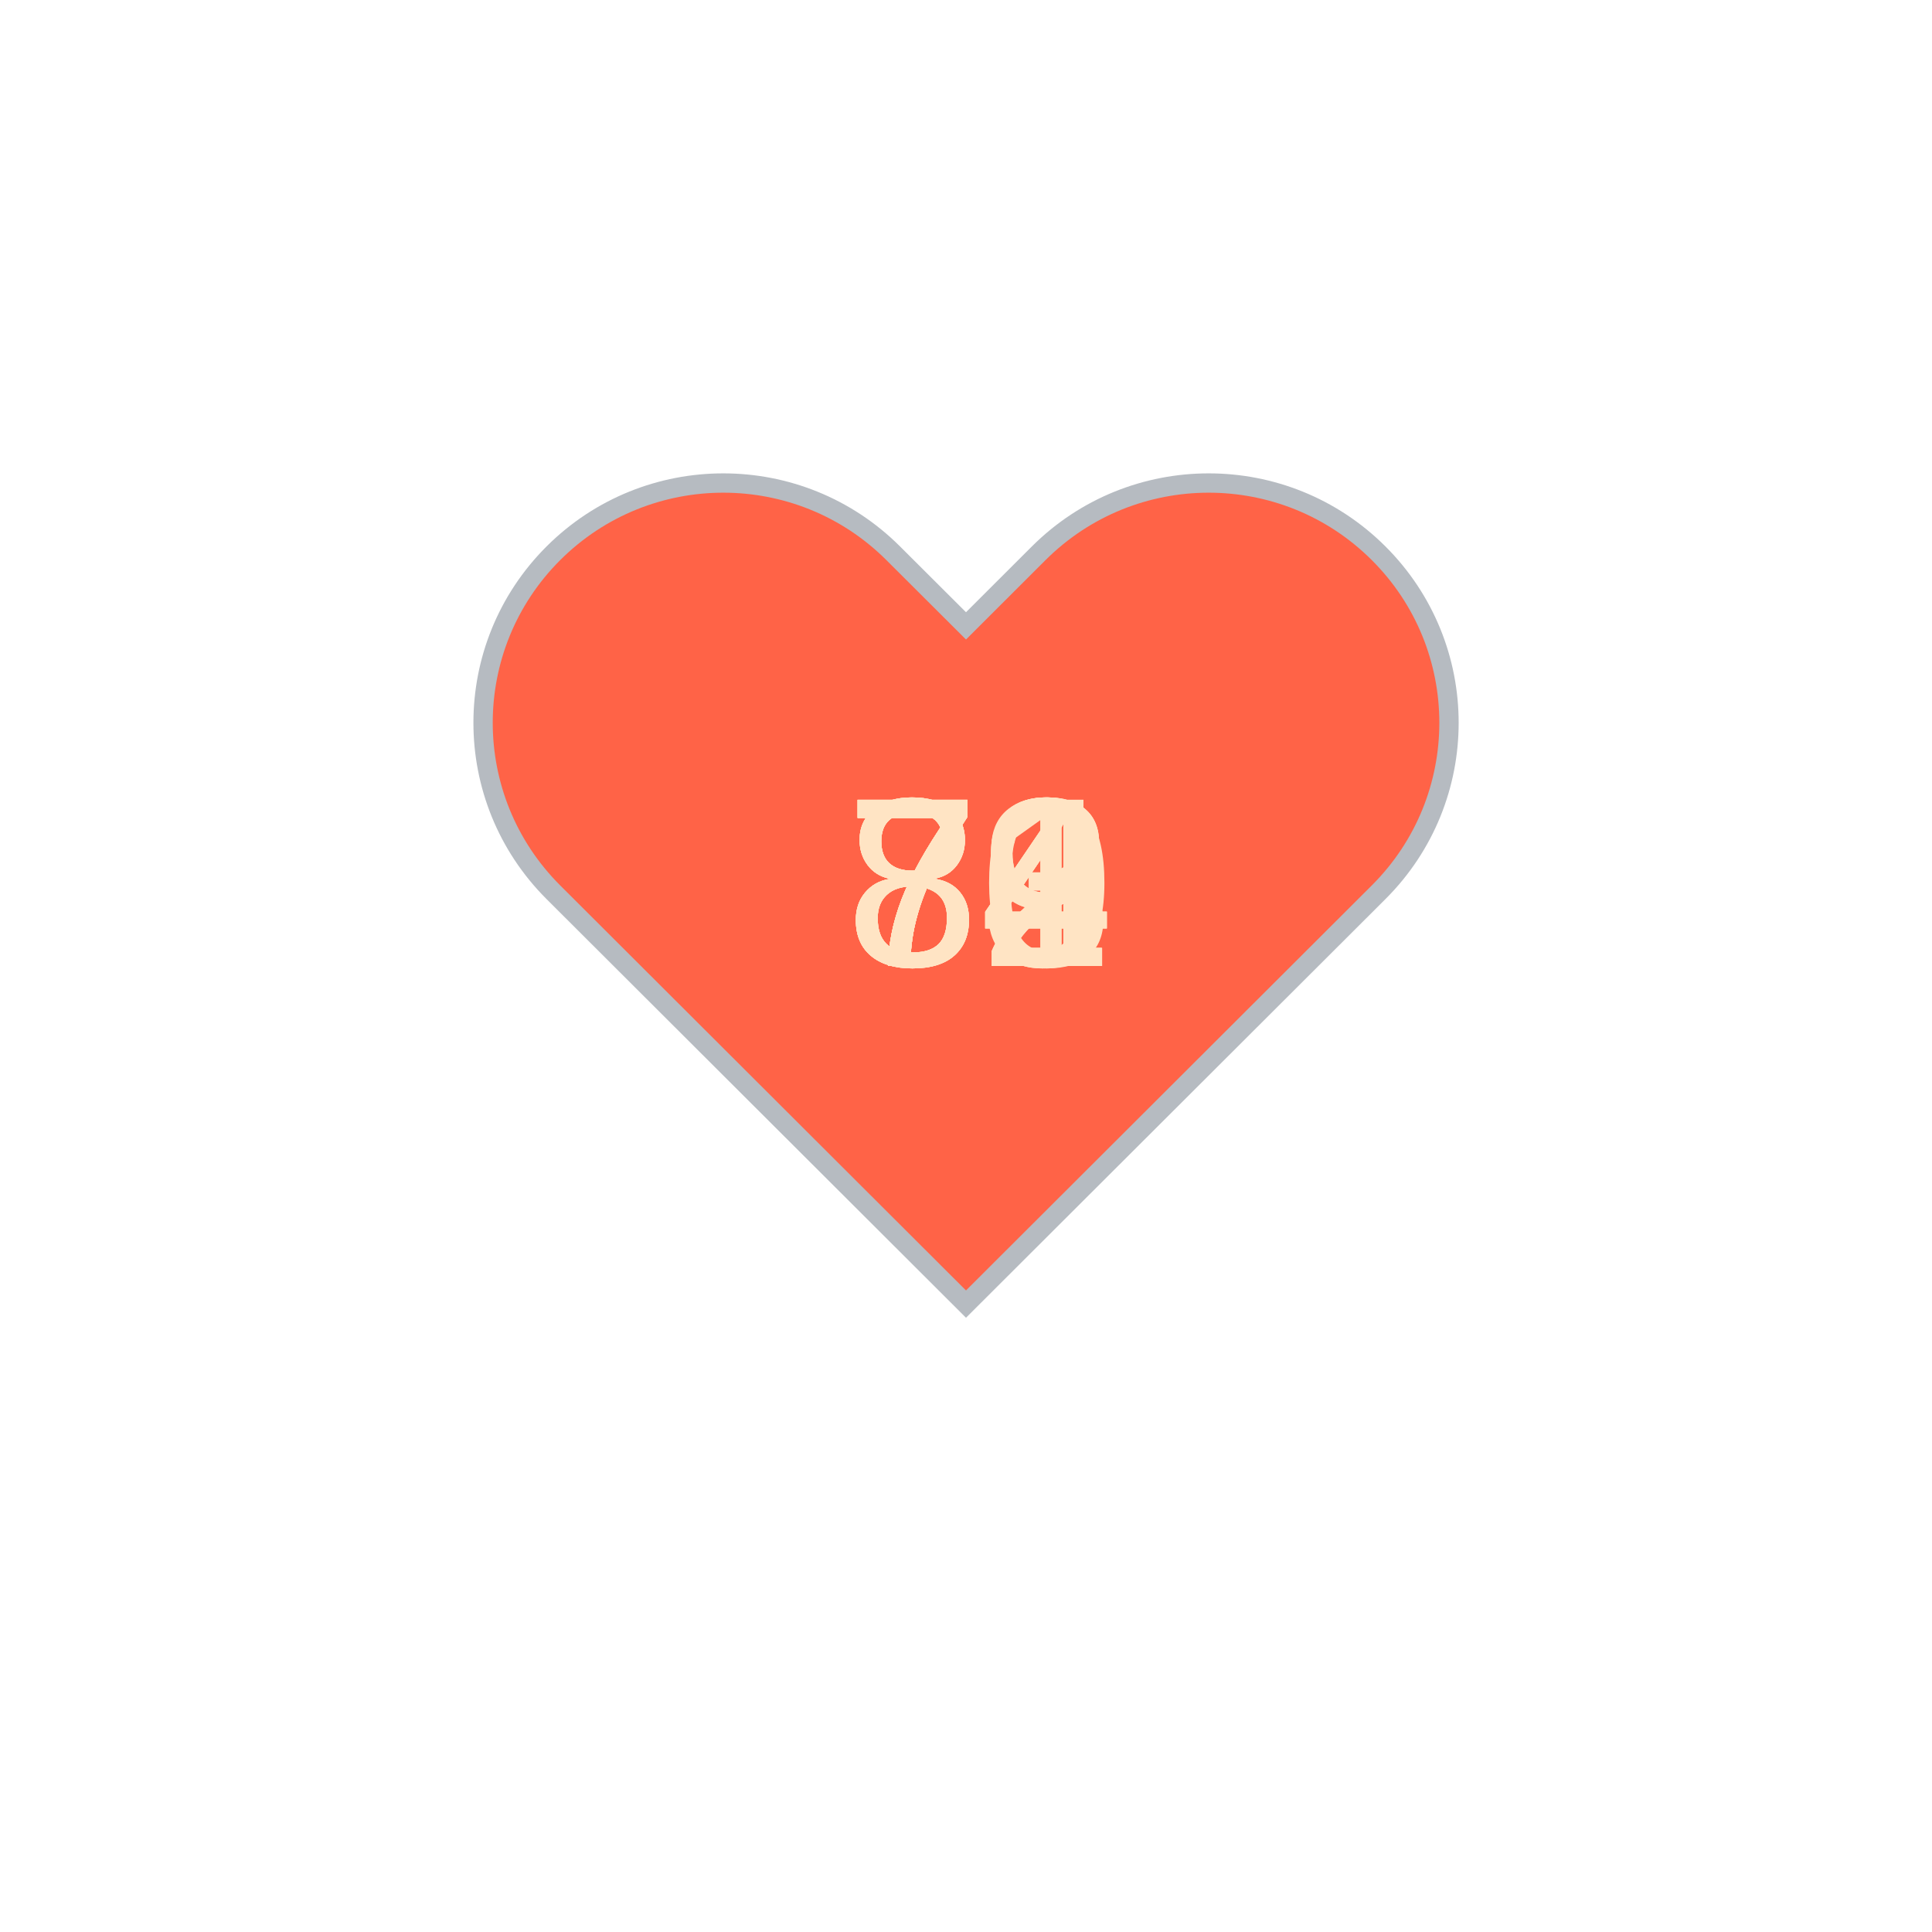
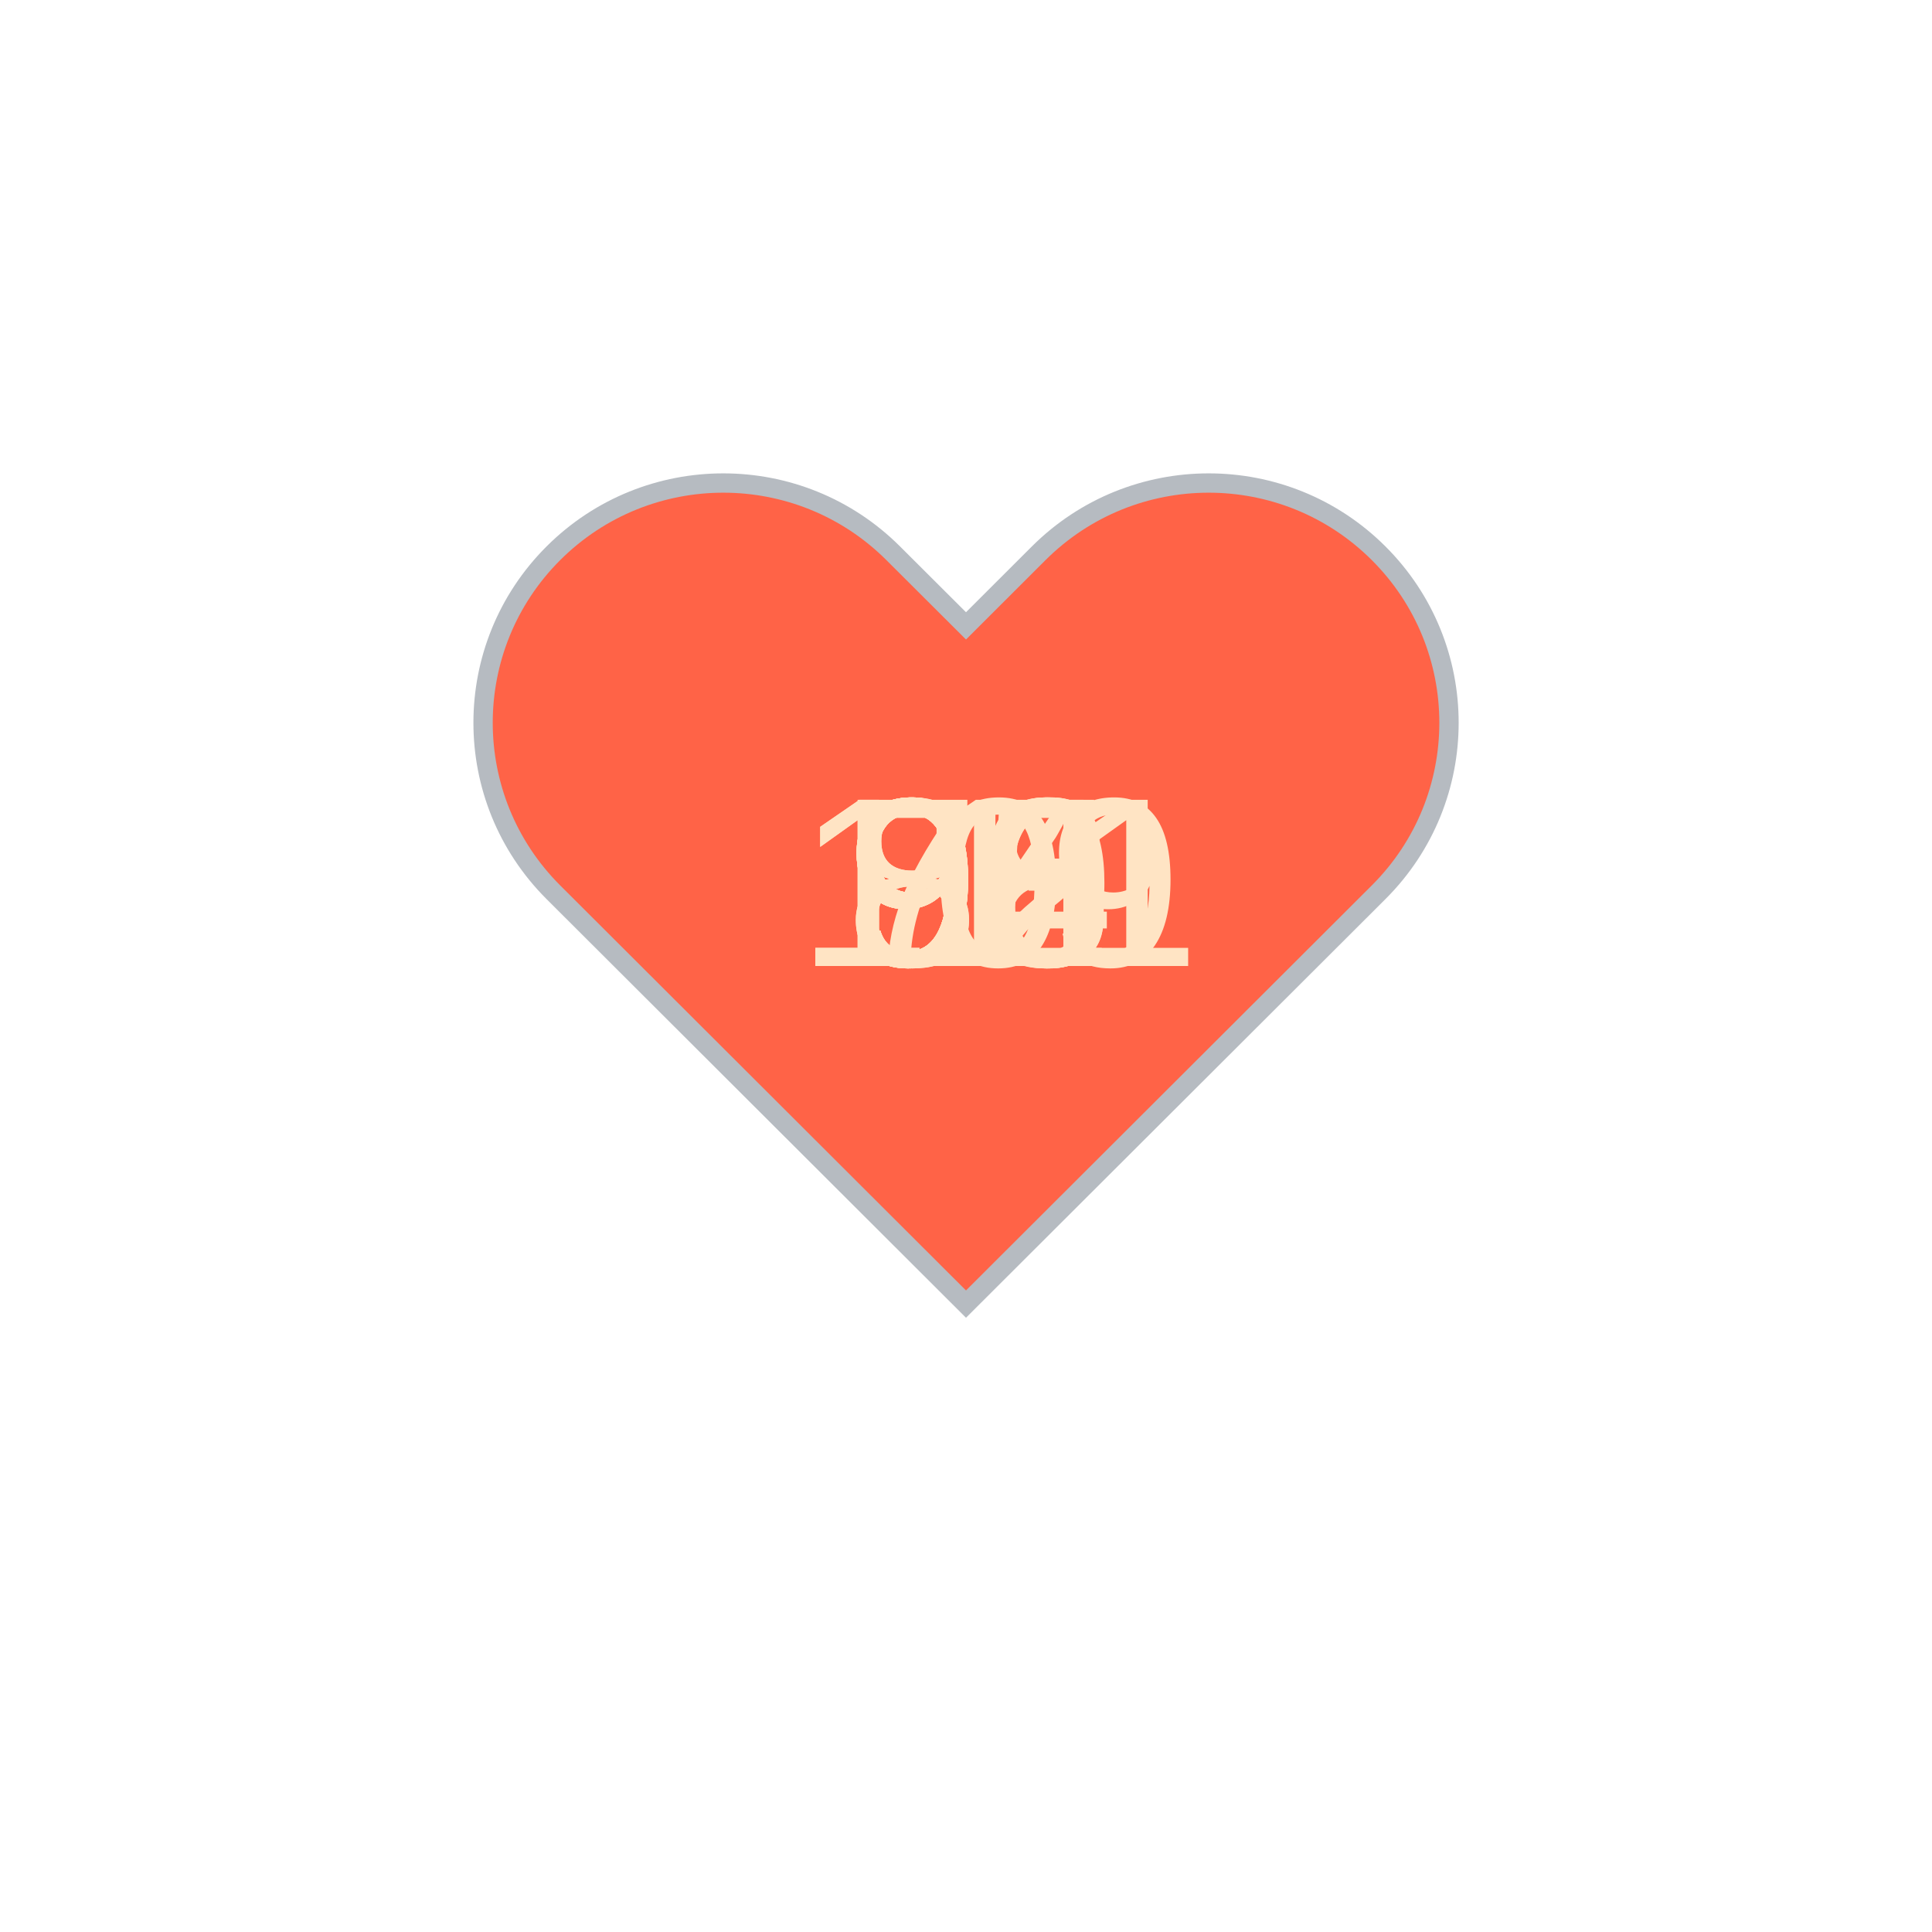
<svg xmlns="http://www.w3.org/2000/svg" baseProfile="full" height="150" version="1.1" viewBox="0,0,200,200" width="150">
  <defs />
  <g transform="translate(100 100)">
    <path d="M92.71,7.27L92.71,7.27c-9.71-9.69-25.46-9.69-35.18,0L50,14.79l-7.54-7.52C32.75-2.42,17-2.42,7.29,7.27v0 c-9.71,9.69-9.71,25.41,0,35.1L50,85l42.71-42.63C102.43,32.68,102.43,16.96,92.71,7.27z" fill="tomato" stroke="#B6BBC1" stroke-width="2" transform="translate(-50 -50)" />
    <animateTransform additive="sum" attributeName="transform" dur="1.2s" repeatCount="indefinite" type="scale" values="1; 1.5; 1.25; 1.5; 1.5; 1;" />
-     <text fill="bisque" style="font-size:25px; font-family:Arial" transform="translate(-12.5 0)">79<animate attributeName="visibility" dur="12.0s" keyTimes="0;0.1;0.2;0.3;0.4;0.5;0.6;0.7;0.8;0.9;1.0" repeatCount="indefinite" values="visible;hidden;hidden;hidden;hidden;hidden;hidden;hidden;hidden;hidden;hidden" />
+     <text fill="bisque" style="font-size:25px; font-family:Arial" transform="translate(-12.5 0)">76<animate attributeName="visibility" dur="12.0s" keyTimes="0;0.1;0.2;0.3;0.4;0.5;0.6;0.7;0.8;0.9;1.0" repeatCount="indefinite" values="visible;hidden;hidden;hidden;hidden;hidden;hidden;hidden;hidden;hidden;hidden" />
    </text>
-     <text fill="bisque" style="font-size:25px; font-family:Arial" transform="translate(-12.5 0)">84<animate attributeName="visibility" dur="12.0s" keyTimes="0;0.1;0.2;0.3;0.4;0.5;0.6;0.7;0.8;0.9;1.0" repeatCount="indefinite" values="hidden;visible;hidden;hidden;hidden;hidden;hidden;hidden;hidden;hidden;hidden" />
+     <text fill="bisque" style="font-size:25px; font-family:Arial" transform="translate(-12.5 0)">94<animate attributeName="visibility" dur="12.0s" keyTimes="0;0.1;0.2;0.3;0.4;0.5;0.6;0.7;0.8;0.9;1.0" repeatCount="indefinite" values="hidden;visible;hidden;hidden;hidden;hidden;hidden;hidden;hidden;hidden;hidden" />
    </text>
-     <text fill="bisque" style="font-size:25px; font-family:Arial" transform="translate(-12.5 0)">72<animate attributeName="visibility" dur="12.0s" keyTimes="0;0.1;0.2;0.3;0.4;0.5;0.6;0.7;0.8;0.9;1.0" repeatCount="indefinite" values="hidden;hidden;visible;hidden;hidden;hidden;hidden;hidden;hidden;hidden;hidden" />
+     <text fill="bisque" style="font-size:25px; font-family:Arial" transform="translate(-12.5 0)">92<animate attributeName="visibility" dur="12.0s" keyTimes="0;0.1;0.2;0.3;0.4;0.5;0.6;0.7;0.8;0.9;1.0" repeatCount="indefinite" values="hidden;hidden;visible;hidden;hidden;hidden;hidden;hidden;hidden;hidden;hidden" />
    </text>
-     <text fill="bisque" style="font-size:25px; font-family:Arial" transform="translate(-12.5 0)">84<animate attributeName="visibility" dur="12.0s" keyTimes="0;0.1;0.2;0.3;0.4;0.5;0.6;0.7;0.8;0.9;1.0" repeatCount="indefinite" values="hidden;hidden;hidden;visible;hidden;hidden;hidden;hidden;hidden;hidden;hidden" />
+     <text fill="bisque" style="font-size:25px; font-family:Arial" transform="translate(-12.5 0)">90<animate attributeName="visibility" dur="12.0s" keyTimes="0;0.1;0.2;0.3;0.4;0.5;0.6;0.7;0.8;0.9;1.0" repeatCount="indefinite" values="hidden;hidden;hidden;visible;hidden;hidden;hidden;hidden;hidden;hidden;hidden" />
    </text>
-     <text fill="bisque" style="font-size:25px; font-family:Arial" transform="translate(-12.5 0)">73<animate attributeName="visibility" dur="12.0s" keyTimes="0;0.1;0.2;0.3;0.4;0.5;0.6;0.7;0.8;0.9;1.0" repeatCount="indefinite" values="hidden;hidden;hidden;hidden;visible;hidden;hidden;hidden;hidden;hidden;hidden" />
+     <text fill="bisque" style="font-size:25px; font-family:Arial" transform="translate(-12.5 0)">85<animate attributeName="visibility" dur="12.0s" keyTimes="0;0.1;0.2;0.3;0.4;0.5;0.6;0.7;0.8;0.9;1.0" repeatCount="indefinite" values="hidden;hidden;hidden;hidden;visible;hidden;hidden;hidden;hidden;hidden;hidden" />
    </text>
-     <text fill="bisque" style="font-size:25px; font-family:Arial" transform="translate(-12.5 0)">71<animate attributeName="visibility" dur="12.0s" keyTimes="0;0.1;0.2;0.3;0.4;0.5;0.6;0.7;0.8;0.9;1.0" repeatCount="indefinite" values="hidden;hidden;hidden;hidden;hidden;visible;hidden;hidden;hidden;hidden;hidden" />
+     <text fill="bisque" style="font-size:25px; font-family:Arial" transform="translate(-12.5 0)">86<animate attributeName="visibility" dur="12.0s" keyTimes="0;0.1;0.2;0.3;0.4;0.5;0.6;0.7;0.8;0.9;1.0" repeatCount="indefinite" values="hidden;hidden;hidden;hidden;hidden;visible;hidden;hidden;hidden;hidden;hidden" />
    </text>
-     <text fill="bisque" style="font-size:25px; font-family:Arial" transform="translate(-12.5 0)">84<animate attributeName="visibility" dur="12.0s" keyTimes="0;0.1;0.2;0.3;0.4;0.5;0.6;0.7;0.8;0.9;1.0" repeatCount="indefinite" values="hidden;hidden;hidden;hidden;hidden;hidden;visible;hidden;hidden;hidden;hidden" />
+     <text fill="bisque" style="font-size:25px; font-family:Arial" transform="translate(-12.5 0)">93<animate attributeName="visibility" dur="12.0s" keyTimes="0;0.1;0.2;0.3;0.4;0.5;0.6;0.7;0.8;0.9;1.0" repeatCount="indefinite" values="hidden;hidden;hidden;hidden;hidden;hidden;visible;hidden;hidden;hidden;hidden" />
    </text>
-     <text fill="bisque" style="font-size:25px; font-family:Arial" transform="translate(-12.5 0)">80<animate attributeName="visibility" dur="12.0s" keyTimes="0;0.1;0.2;0.3;0.4;0.5;0.6;0.7;0.8;0.9;1.0" repeatCount="indefinite" values="hidden;hidden;hidden;hidden;hidden;hidden;hidden;visible;hidden;hidden;hidden" />
+     <text fill="bisque" style="font-size:25px; font-family:Arial" transform="translate(-17.5 0)">101<animate attributeName="visibility" dur="12.0s" keyTimes="0;0.1;0.2;0.3;0.4;0.5;0.6;0.7;0.8;0.9;1.0" repeatCount="indefinite" values="hidden;hidden;hidden;hidden;hidden;hidden;hidden;visible;hidden;hidden;hidden" />
    </text>
-     <text fill="bisque" style="font-size:25px; font-family:Arial" transform="translate(-12.5 0)">79<animate attributeName="visibility" dur="12.0s" keyTimes="0;0.1;0.2;0.3;0.4;0.5;0.6;0.7;0.8;0.9;1.0" repeatCount="indefinite" values="hidden;hidden;hidden;hidden;hidden;hidden;hidden;hidden;visible;hidden;hidden" />
+     <text fill="bisque" style="font-size:25px; font-family:Arial" transform="translate(-17.5 0)">119<animate attributeName="visibility" dur="12.0s" keyTimes="0;0.1;0.2;0.3;0.4;0.5;0.6;0.7;0.8;0.9;1.0" repeatCount="indefinite" values="hidden;hidden;hidden;hidden;hidden;hidden;hidden;hidden;visible;hidden;hidden" />
    </text>
-     <text fill="bisque" style="font-size:25px; font-family:Arial" transform="translate(-12.5 0)">72<animate attributeName="visibility" dur="12.0s" keyTimes="0;0.1;0.2;0.3;0.4;0.5;0.6;0.7;0.8;0.9;1.0" repeatCount="indefinite" values="hidden;hidden;hidden;hidden;hidden;hidden;hidden;hidden;hidden;visible;hidden" />
+     <text fill="bisque" style="font-size:25px; font-family:Arial" transform="translate(-12.5 0)">98<animate attributeName="visibility" dur="12.0s" keyTimes="0;0.1;0.2;0.3;0.4;0.5;0.6;0.7;0.8;0.9;1.0" repeatCount="indefinite" values="hidden;hidden;hidden;hidden;hidden;hidden;hidden;hidden;hidden;visible;hidden" />
    </text>
  </g>
</svg>
